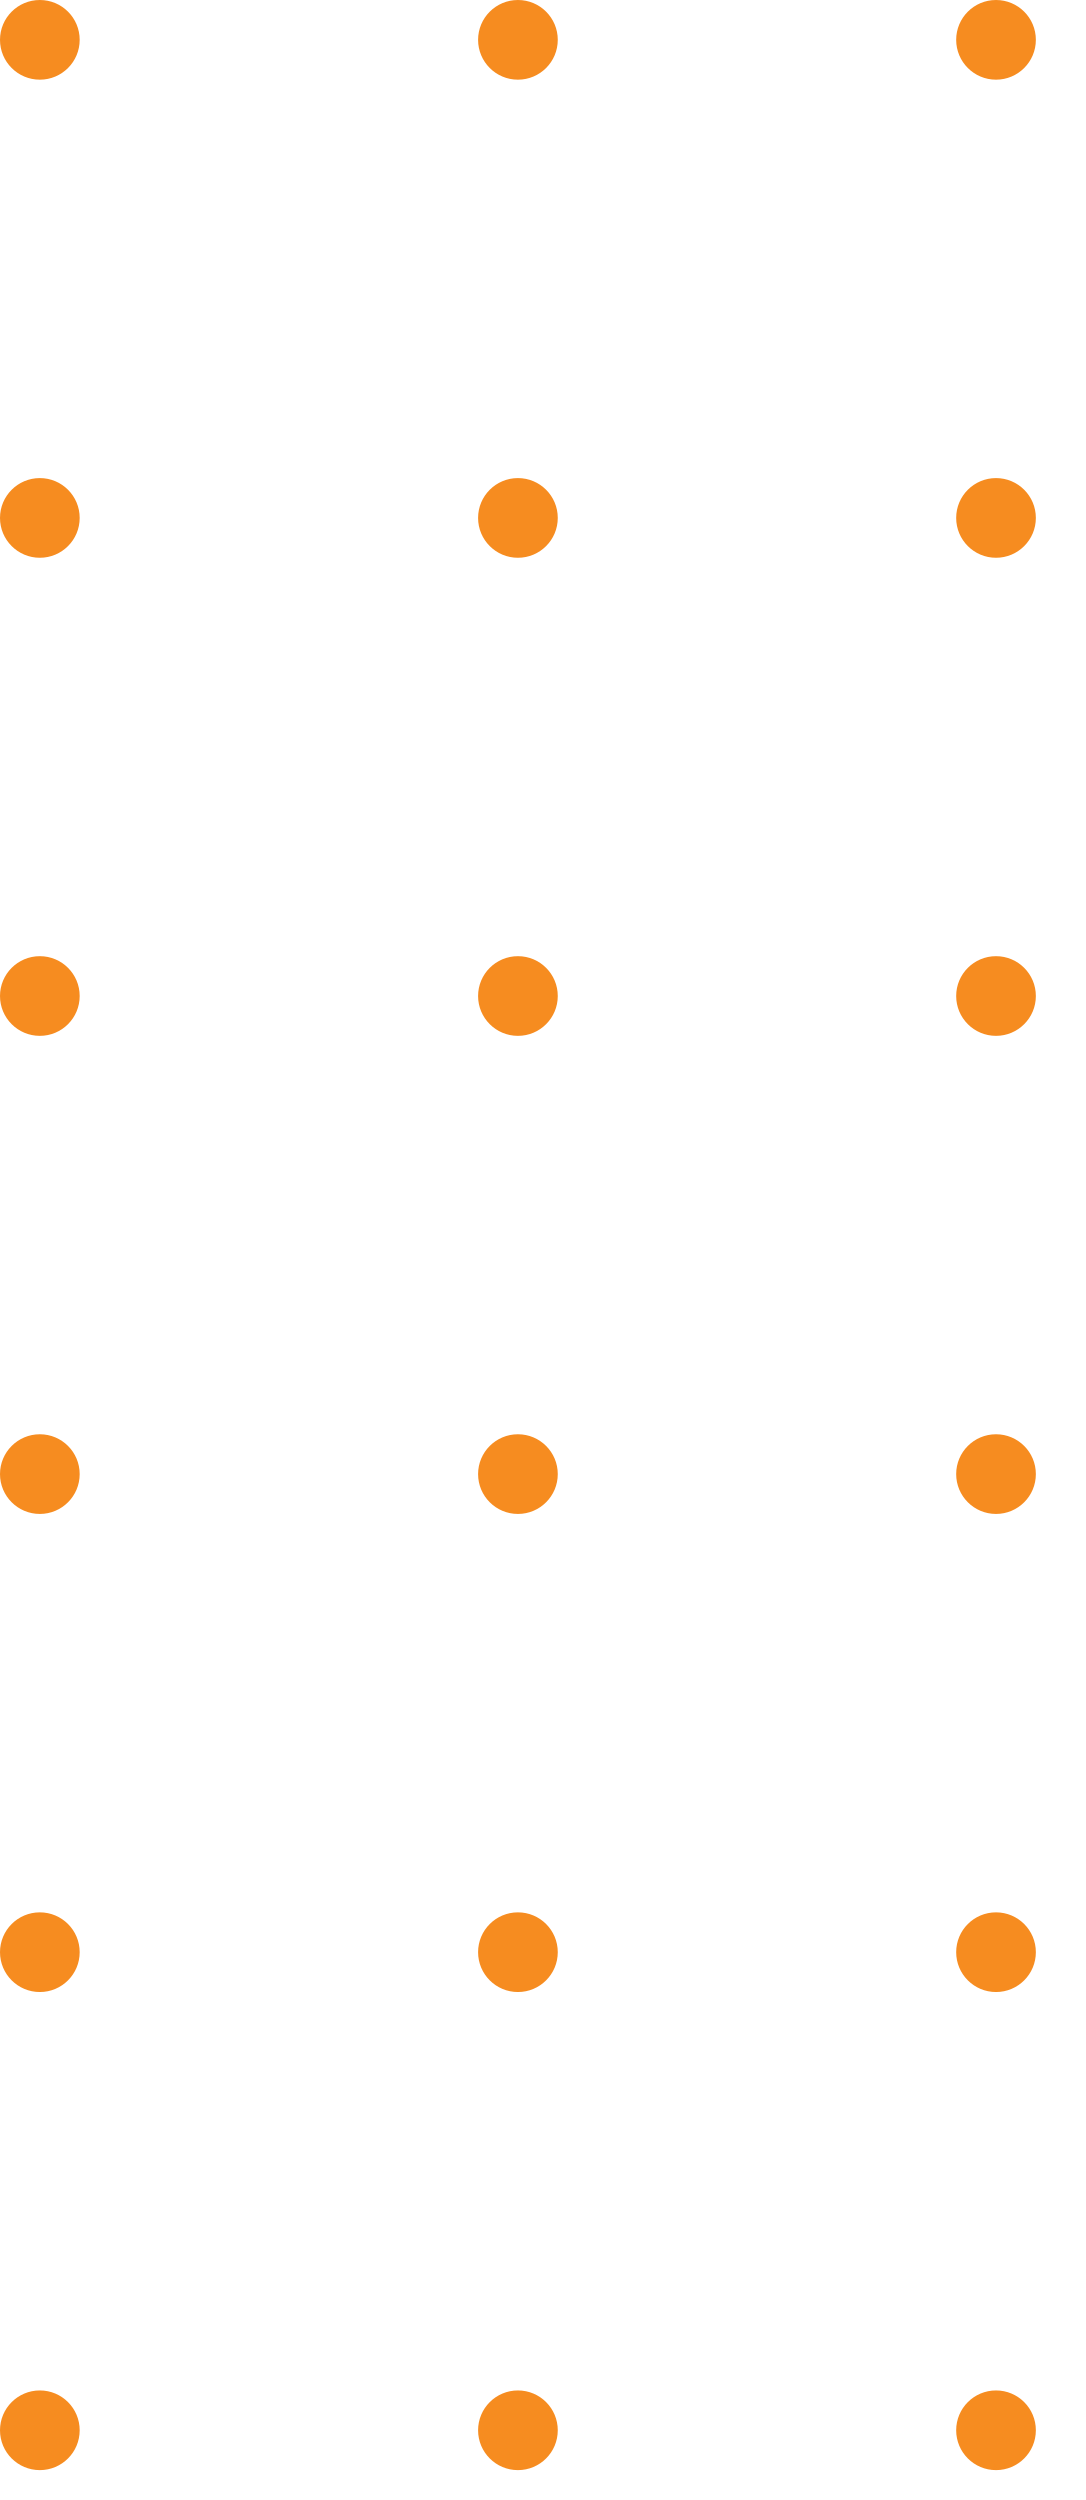
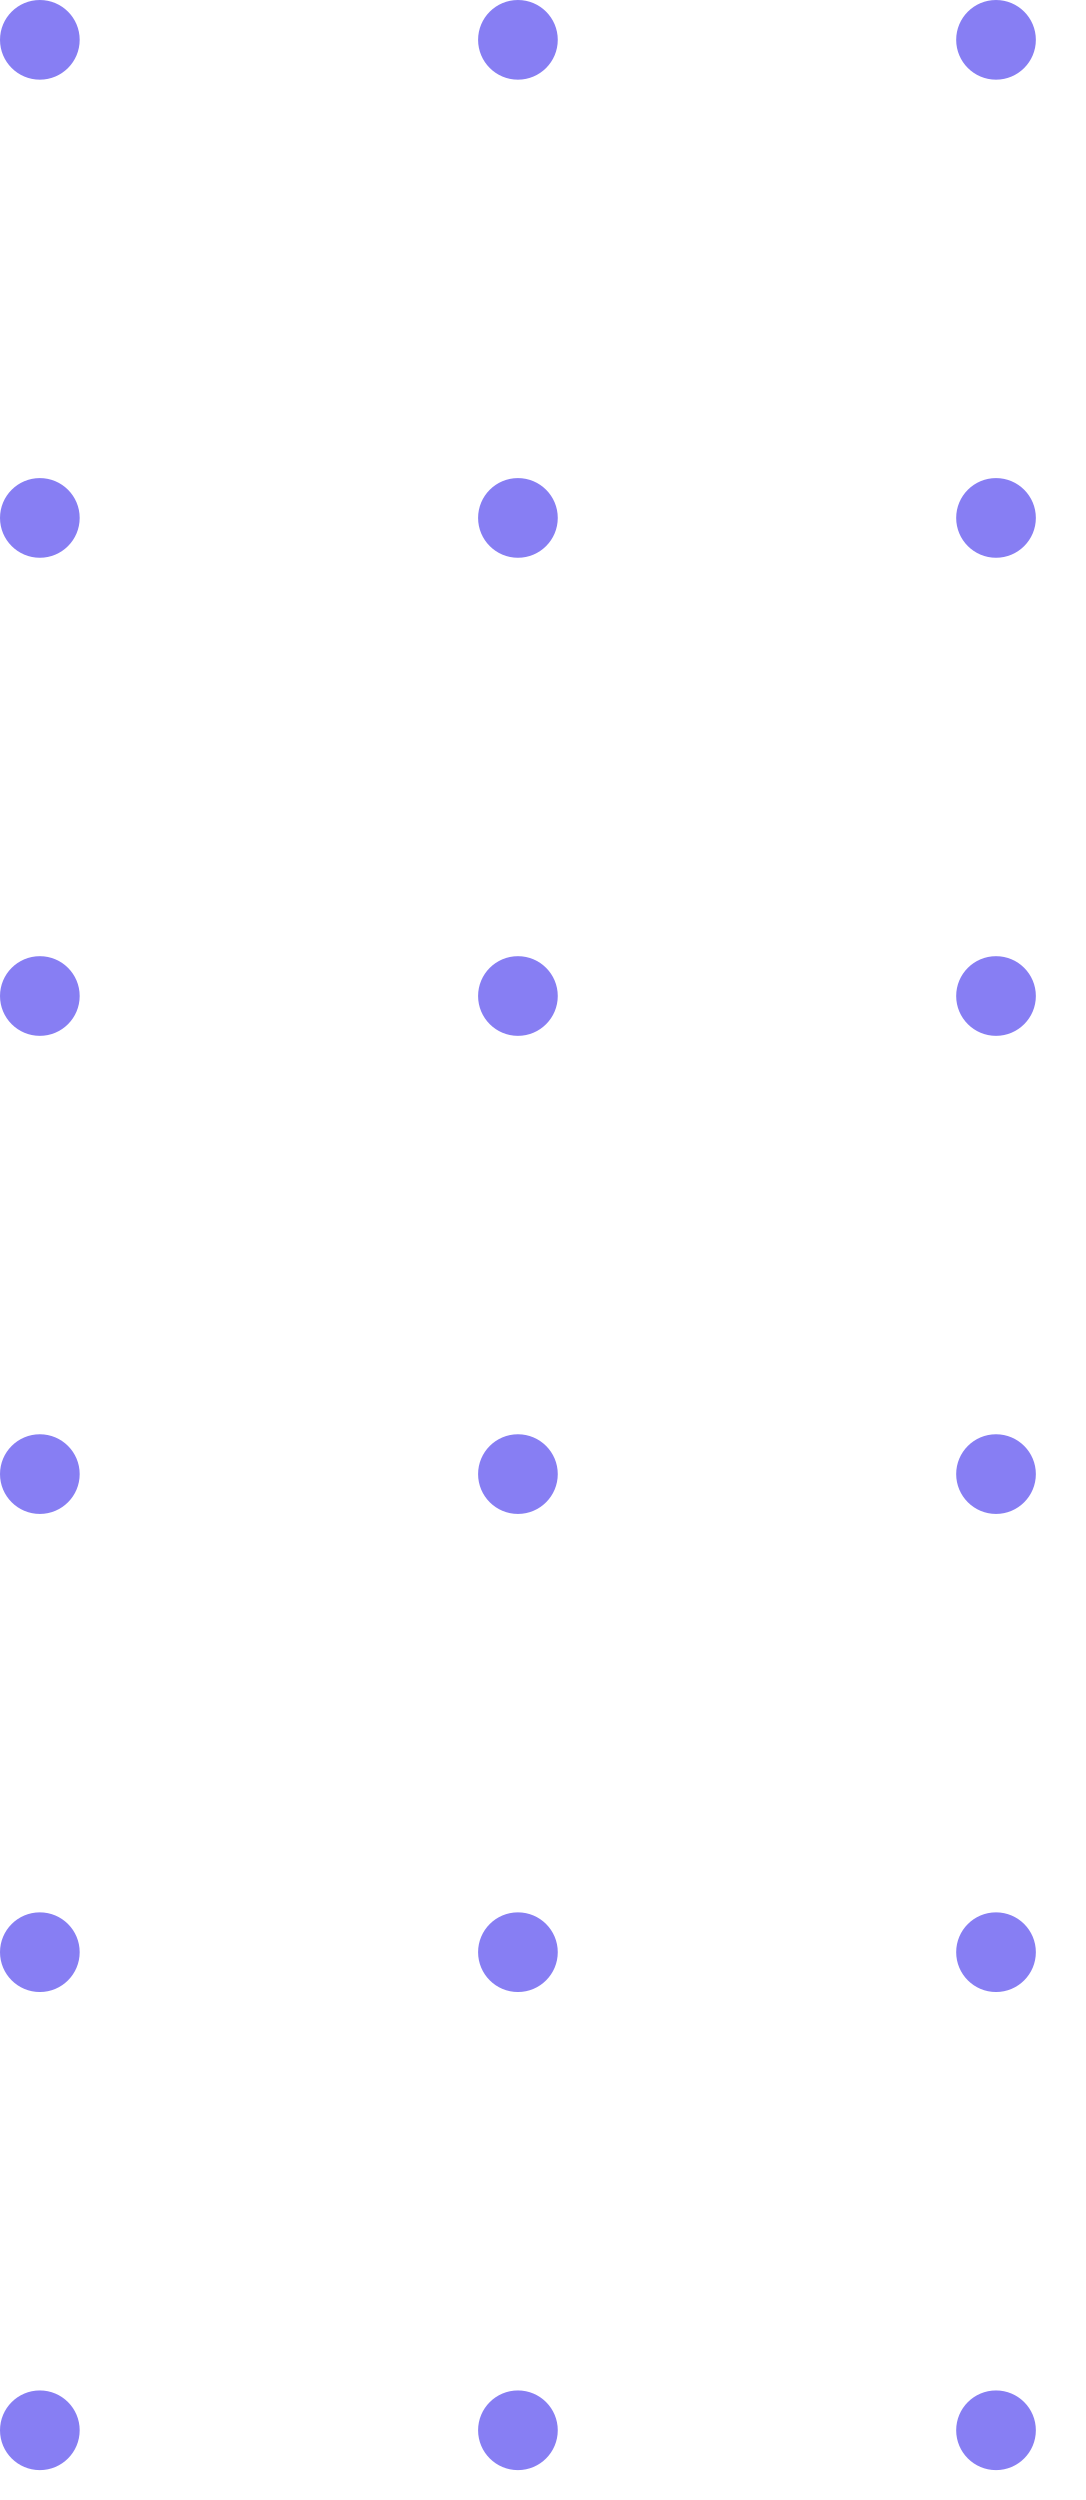
<svg xmlns="http://www.w3.org/2000/svg" width="109" height="251" viewBox="0 0 109 251">
  <defs>
-     <style>.a{fill:none;}.b{clip-path:url(#a);}.c{fill:#f68c20;}</style>
+     <style>.a{fill:none;}.b{clip-path:url(#a);}.c{fill:#877EF3;}</style>
    <clipPath id="a">
      <rect class="a" width="109" height="251" />
    </clipPath>
  </defs>
  <g class="b">
    <g transform="translate(-1801 -93)">
      <circle class="c" cx="4" cy="4" r="4" transform="translate(1801 93)" />
    </g>
    <g transform="translate(-1753 -93)">
      <circle class="c" cx="4" cy="4" r="4" transform="translate(1801 93)" />
    </g>
    <g transform="translate(-1705 -93)">
      <circle class="c" cx="4" cy="4" r="4" transform="translate(1801 93)" />
    </g>
    <g transform="translate(-1801 -45)">
      <circle class="c" cx="4" cy="4" r="4" transform="translate(1801 93)" />
    </g>
    <g transform="translate(-1753 -45)">
      <circle class="c" cx="4" cy="4" r="4" transform="translate(1801 93)" />
    </g>
    <g transform="translate(-1705 -45)">
      <circle class="c" cx="4" cy="4" r="4" transform="translate(1801 93)" />
    </g>
    <g transform="translate(-1801 3)">
      <circle class="c" cx="4" cy="4" r="4" transform="translate(1801 93)" />
    </g>
    <g transform="translate(-1753 3)">
      <circle class="c" cx="4" cy="4" r="4" transform="translate(1801 93)" />
    </g>
    <g transform="translate(-1705 3)">
      <circle class="c" cx="4" cy="4" r="4" transform="translate(1801 93)" />
    </g>
    <g transform="translate(-1801 51)">
      <circle class="c" cx="4" cy="4" r="4" transform="translate(1801 93)" />
    </g>
    <g transform="translate(-1753 51)">
      <circle class="c" cx="4" cy="4" r="4" transform="translate(1801 93)" />
    </g>
    <g transform="translate(-1705 51)">
      <circle class="c" cx="4" cy="4" r="4" transform="translate(1801 93)" />
    </g>
    <g transform="translate(-1801 99)">
      <circle class="c" cx="4" cy="4" r="4" transform="translate(1801 93)" />
    </g>
    <g transform="translate(-1753 99)">
      <circle class="c" cx="4" cy="4" r="4" transform="translate(1801 93)" />
    </g>
    <g transform="translate(-1705 99)">
      <circle class="c" cx="4" cy="4" r="4" transform="translate(1801 93)" />
    </g>
    <g transform="translate(-1801 147)">
      <circle class="c" cx="4" cy="4" r="4" transform="translate(1801 93)" />
    </g>
    <g transform="translate(-1753 147)">
      <circle class="c" cx="4" cy="4" r="4" transform="translate(1801 93)" />
    </g>
    <g transform="translate(-1705 147)">
      <circle class="c" cx="4" cy="4" r="4" transform="translate(1801 93)" />
    </g>
  </g>
</svg>
